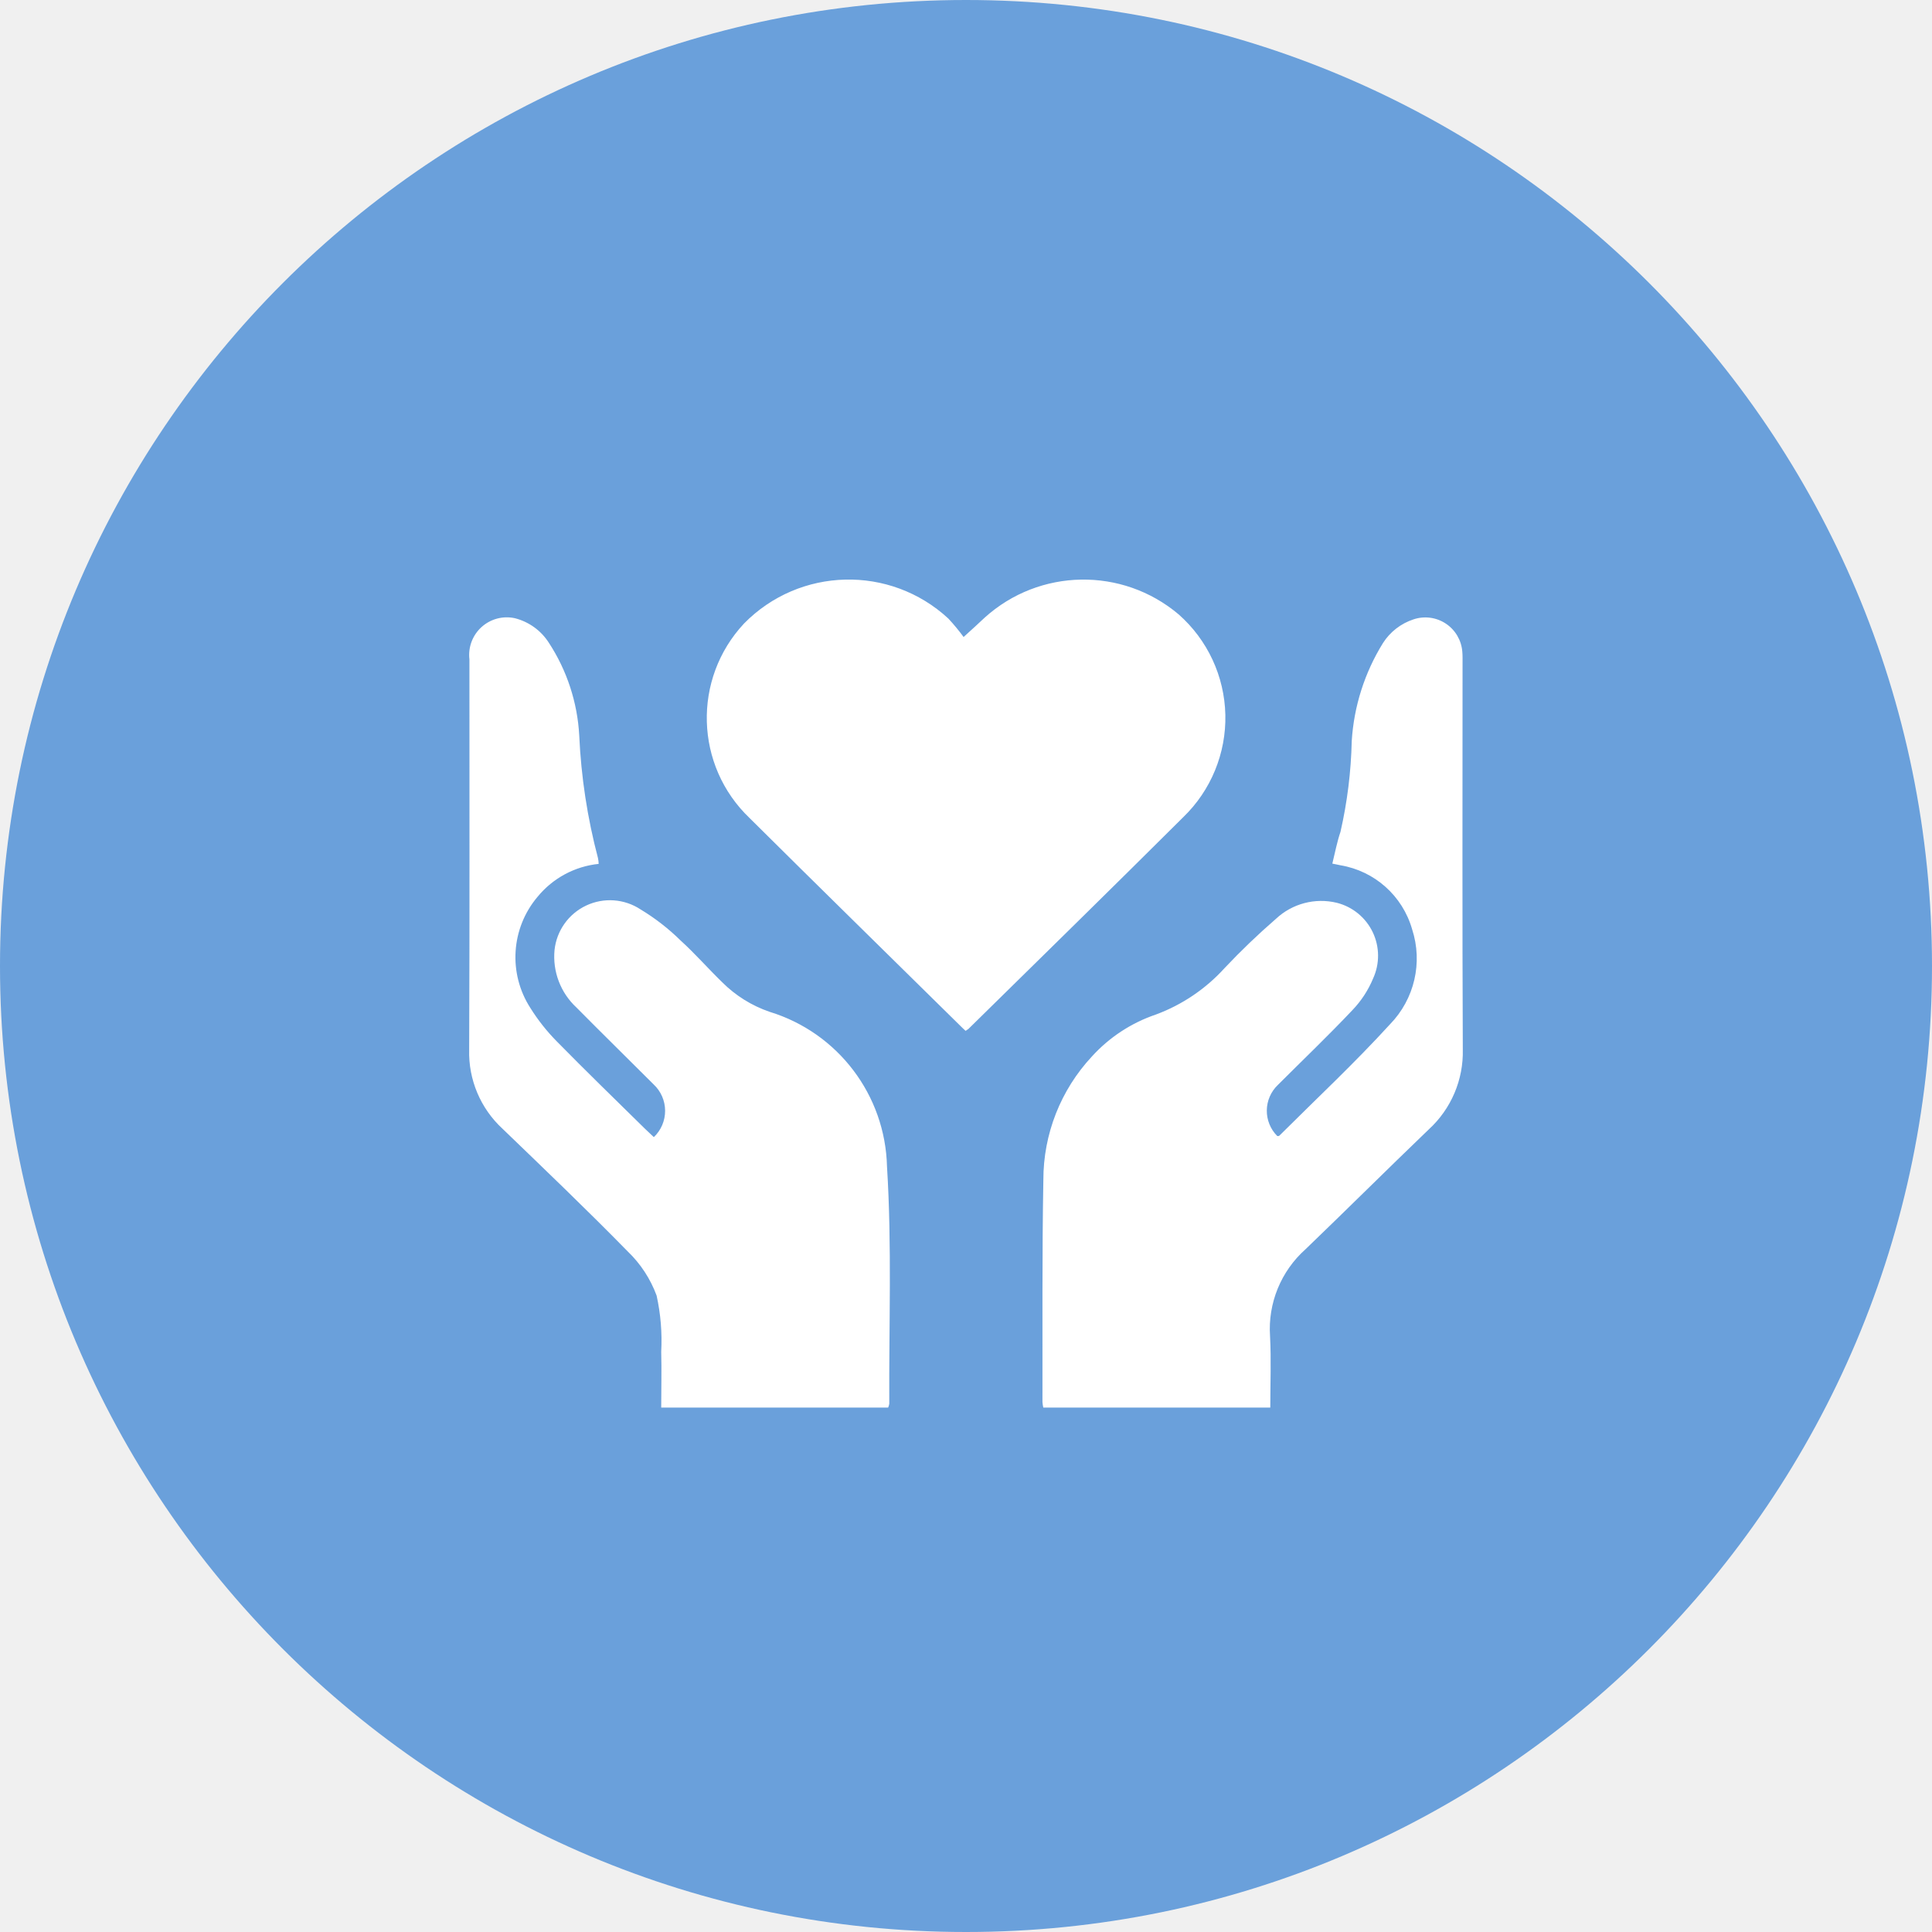
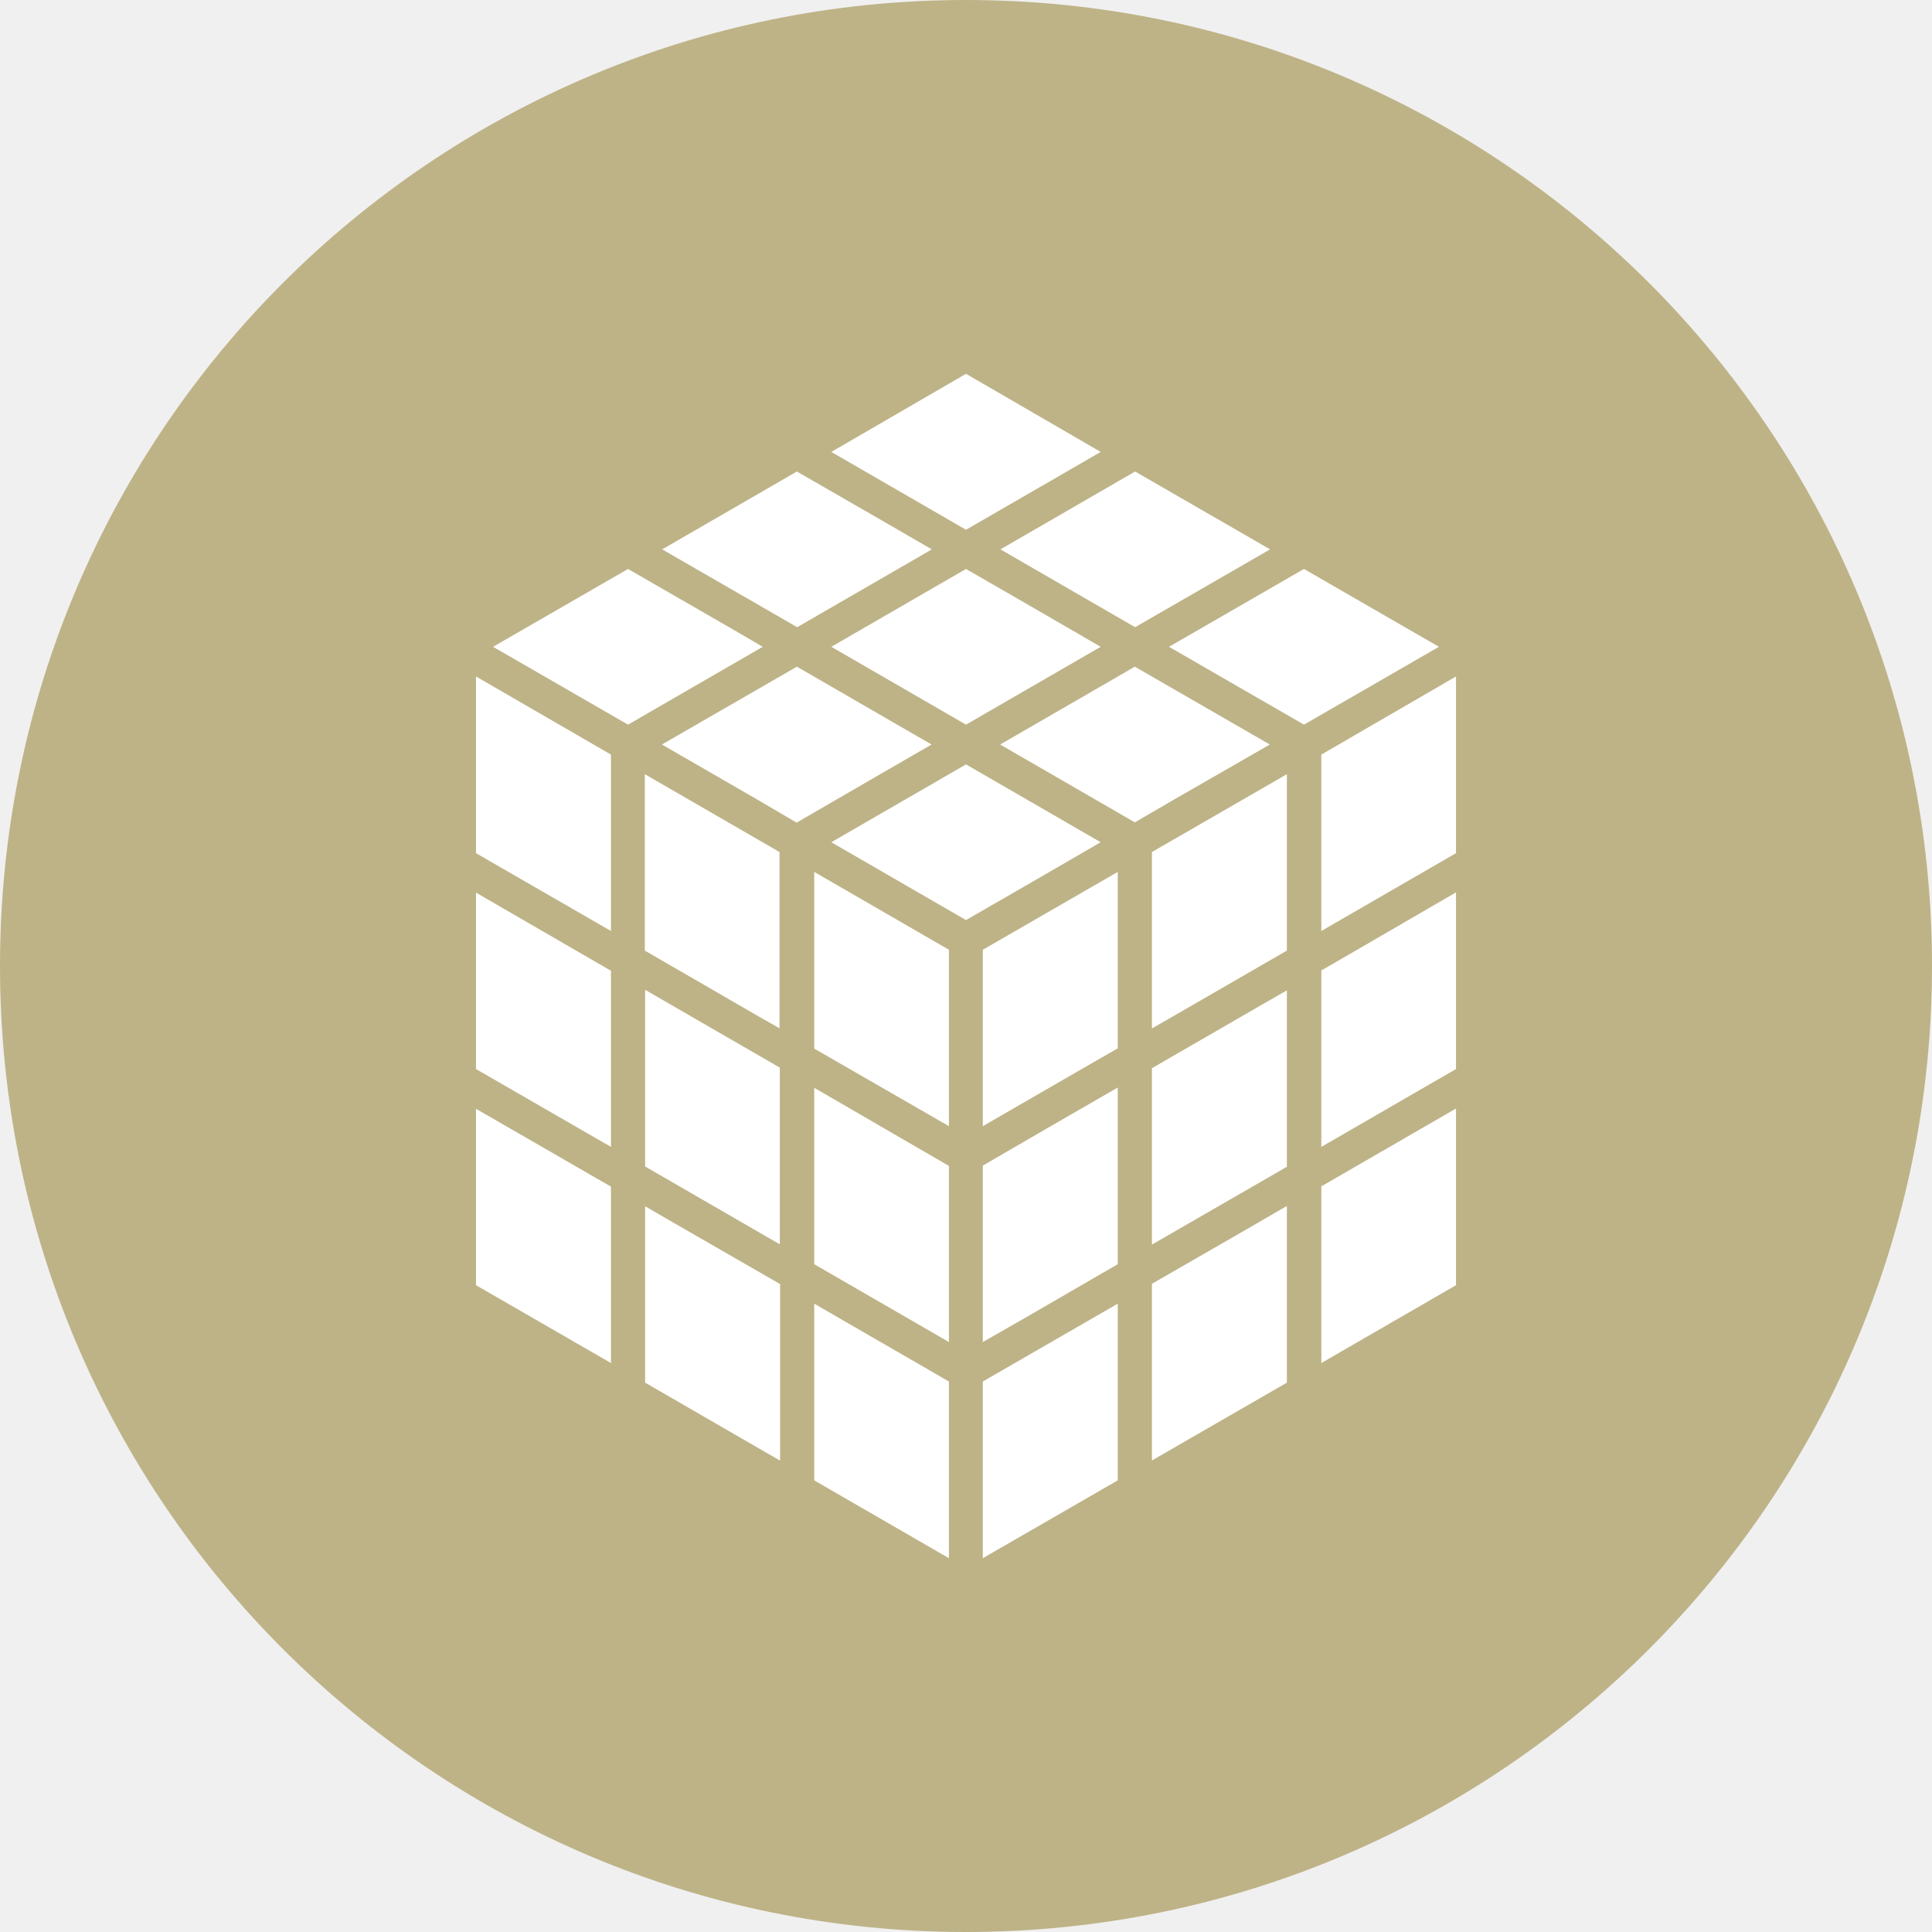
- <svg xmlns="http://www.w3.org/2000/svg" id="icon_03_02.svg" width="70" height="70" viewBox="0 0 70 70">
-   <defs>
-     <style>
-       .cls-1 {
-         fill: #6aa0db;
-       }
- 
-       .cls-2 {
-         fill: #fff;
-         fill-rule: evenodd;
-       }
-     </style>
-   </defs>
-   <circle id="楕円形_1_のコピー_4" data-name="楕円形 1 のコピー 4" class="cls-1" cx="35" cy="35" r="35" />
-   <path id="シェイプ_8" data-name="シェイプ 8" class="cls-2" d="M783.69,7462.2a1.312,1.312,0,0,0-.008-1.91c-0.929-.93-1.871-1.85-2.8-2.79a2.513,2.513,0,0,1-.79-2.08,2.018,2.018,0,0,1,3.117-1.47,7.8,7.8,0,0,1,1.444,1.12c0.53,0.48,1,1.02,1.515,1.52a4.477,4.477,0,0,0,1.716,1.07,6.017,6.017,0,0,1,4.254,5.61c0.179,2.86.068,5.73,0.082,8.59a0.556,0.556,0,0,1-.041.14h-8.222c0-.69.018-1.36,0-2.02a7.569,7.569,0,0,0-.167-2.04,4.259,4.259,0,0,0-1.048-1.6c-1.478-1.51-3.007-2.97-4.531-4.44a3.756,3.756,0,0,1-1.212-2.87c0.02-4.71.008-9.42,0.009-14.14a1.363,1.363,0,0,1,1.651-1.49,2.062,2.062,0,0,1,1.228.89,6.816,6.816,0,0,1,1.1,3.36,21.114,21.114,0,0,0,.679,4.44,1.184,1.184,0,0,1,.025.21,3.3,3.3,0,0,0-2.212,1.19,3.39,3.39,0,0,0-.263,4.03,7.022,7.022,0,0,0,.956,1.21c1.051,1.07,2.132,2.12,3.2,3.17C783.471,7462,783.569,7462.08,783.69,7462.2Zm24.583-9.91c0.1-.41.172-0.79,0.295-1.15a16.4,16.4,0,0,0,.408-3.29,7.641,7.641,0,0,1,1.131-3.55,2.081,2.081,0,0,1,1.109-.86,1.344,1.344,0,0,1,1.766,1.17c0.013,0.14.009,0.29,0.009,0.43,0,4.66-.012,9.32.009,13.98a3.8,3.8,0,0,1-1.232,2.9c-1.5,1.44-2.966,2.9-4.464,4.34a3.87,3.87,0,0,0-1.288,3.15c0.045,0.85.009,1.71,0.009,2.59H797.8a1.524,1.524,0,0,1-.03-0.2c0.006-2.68-.016-5.37.033-8.05a6.548,6.548,0,0,1,1.757-4.47,5.525,5.525,0,0,1,2.316-1.52,6.325,6.325,0,0,0,2.489-1.68,25.573,25.573,0,0,1,1.866-1.79,2.4,2.4,0,0,1,2.205-.58,1.978,1.978,0,0,1,1.315,2.74,3.7,3.7,0,0,1-.752,1.15c-0.878.93-1.8,1.81-2.7,2.71a1.294,1.294,0,0,0-.022,1.85,0.091,0.091,0,0,0,.074-0.01c1.345-1.34,2.736-2.64,4.013-4.04a3.415,3.415,0,0,0,.8-3.44,3.259,3.259,0,0,0-2.6-2.32C808.486,7452.33,808.408,7452.32,808.273,7452.29Zm-13.287,6.06c-0.073-.07-0.133-0.12-0.189-0.18-2.547-2.51-5.1-5.01-7.638-7.53a5.015,5.015,0,0,1-.2-7.05,5.315,5.315,0,0,1,7.4-.18,7.371,7.371,0,0,1,.554.67c0.318-.29.542-0.49,0.762-0.7a5.34,5.34,0,0,1,7.029-.12,5,5,0,0,1,.165,7.35c-2.582,2.57-5.186,5.12-7.781,7.67A0.91,0.91,0,0,1,794.986,7458.35Z" transform="translate(-760 -7421)" />
+ <svg xmlns="http://www.w3.org/2000/svg" version="1.1" id="レイヤー_1" x="0px" y="0px" viewBox="0 0 69 69" style="enable-background:new 0 0 69 69;" xml:space="preserve">
+   <style type="text/css">
+ 	.st0{fill:#BEB387;}
+ 	.st1{fill:#FFFFFF;}
+ </style>
+   <g id="グループ_1440" transform="translate(-6774 -2729)">
+     <circle id="楕円形_227" class="st0" cx="6808.5" cy="2763.5" r="34.5" />
+   </g>
+   <path id="パス_786" class="st1" d="M45.36,19.62l-4.82,2.78l-4.81-2.78l4.81-2.78L45.36,19.62z M39.31,23.1l-4.81,2.78l-4.81-2.78  l4.81-2.78l2.03,1.17L39.31,23.1z M34.5,13.35l4.81,2.79l-1.78,1.03l-3.03,1.75l-4.81-2.78L34.5,13.35z M28.46,16.84l2.64,1.52  l2.18,1.26l-4.81,2.78l-4.82-2.78L28.46,16.84z M21.82,48.68L17,45.9v-6.3l4.82,2.78V48.68z M21.82,40.96L17,38.18v-6.3l4.82,2.79  V40.96z M21.82,33.25L17,30.47v-6.31l4.82,2.79V33.25z M17.61,23.1l4.82-2.78l3.8,2.19l1.01,0.59l-4.81,2.78L17.61,23.1z   M27.85,52.16l-4.81-2.78v-6.3l0.74,0.43l4.08,2.35V52.16z M27.85,44.44l-4.81-2.78v-6.31l4.81,2.78V44.44z M27.85,36.73l-0.74-0.42  l-4.08-2.36v-6.3l4.81,2.78V36.73z M27.07,28.57l-3.43-1.98l4.82-2.78l4.81,2.78l-2.18,1.26l-2.64,1.53L27.07,28.57z M33.89,55.65  l-4.81-2.78v-6.31l4.81,2.78V55.65z M33.89,47.93l-4.81-2.78v-6.3l4.81,2.79V47.93z M33.89,40.22l-4.81-2.77v-6.31l4.81,2.78V40.22z   M34.5,32.86l-4.81-2.78l4.81-2.78l4.81,2.78l-2.78,1.61L34.5,32.86z M39.92,52.87l-4.82,2.78v-6.31l4.82-2.78V52.87z M39.92,45.15  l-3.42,1.98l-1.4,0.8v-6.3l2.22-1.29l2.6-1.5L39.92,45.15z M39.92,37.44l-1.46,0.84l-3.36,1.94v-6.3l2.22-1.28l2.6-1.5L39.92,37.44z   M40.53,29.37l-4.81-2.78l4.81-2.78l4.82,2.78l-3.41,1.96L40.53,29.37z M45.96,49.38l-4.82,2.78v-6.31l3.25-1.87l1.57-0.91  L45.96,49.38z M45.96,41.67l-4.82,2.78v-6.3l4-2.31l0.82-0.47L45.96,41.67z M45.96,33.95l-3.74,2.16l-1.08,0.62v-6.3l4.82-2.78  V33.95z M46.57,25.88l-4.82-2.78l4.82-2.78l4.82,2.78L46.57,25.88z M52,45.9l-4.81,2.78v-6.31L52,39.59V45.9z M52,38.18l-4.81,2.78  v-6.3l1.47-0.85L52,31.87V38.18z M52,30.47l-4.81,2.78v-6.3L52,24.16V30.47z" />
</svg>
